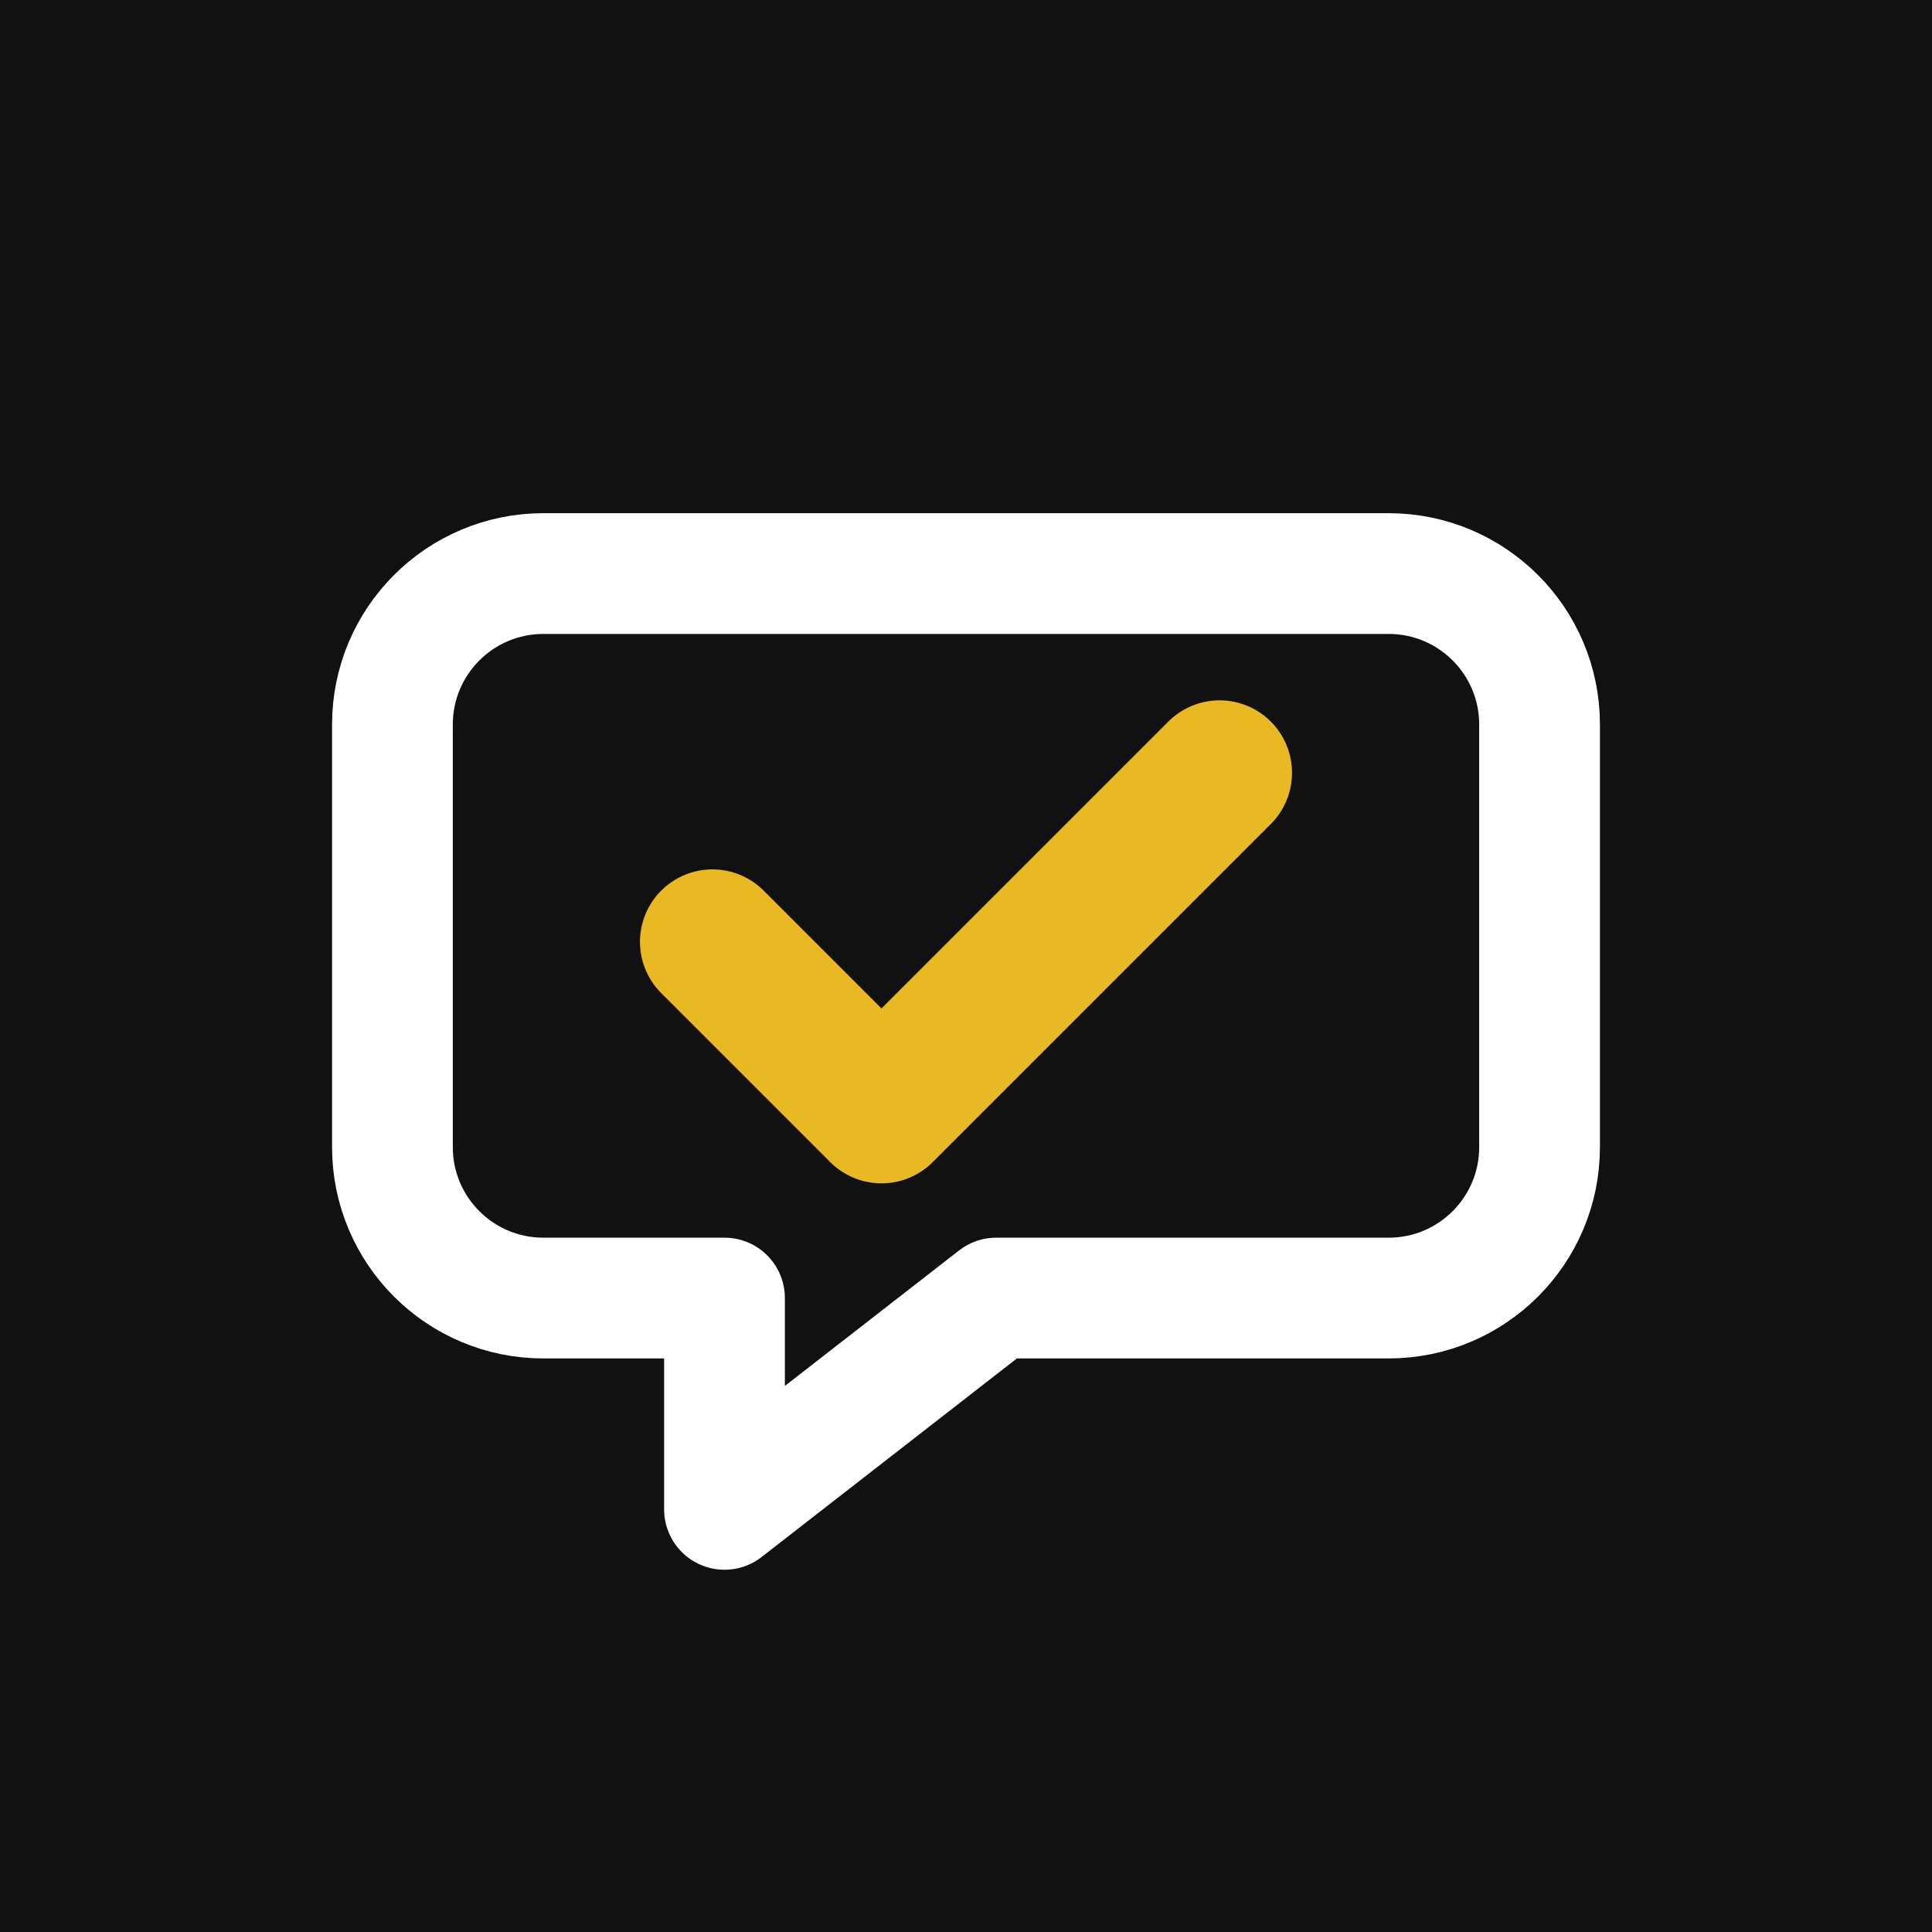
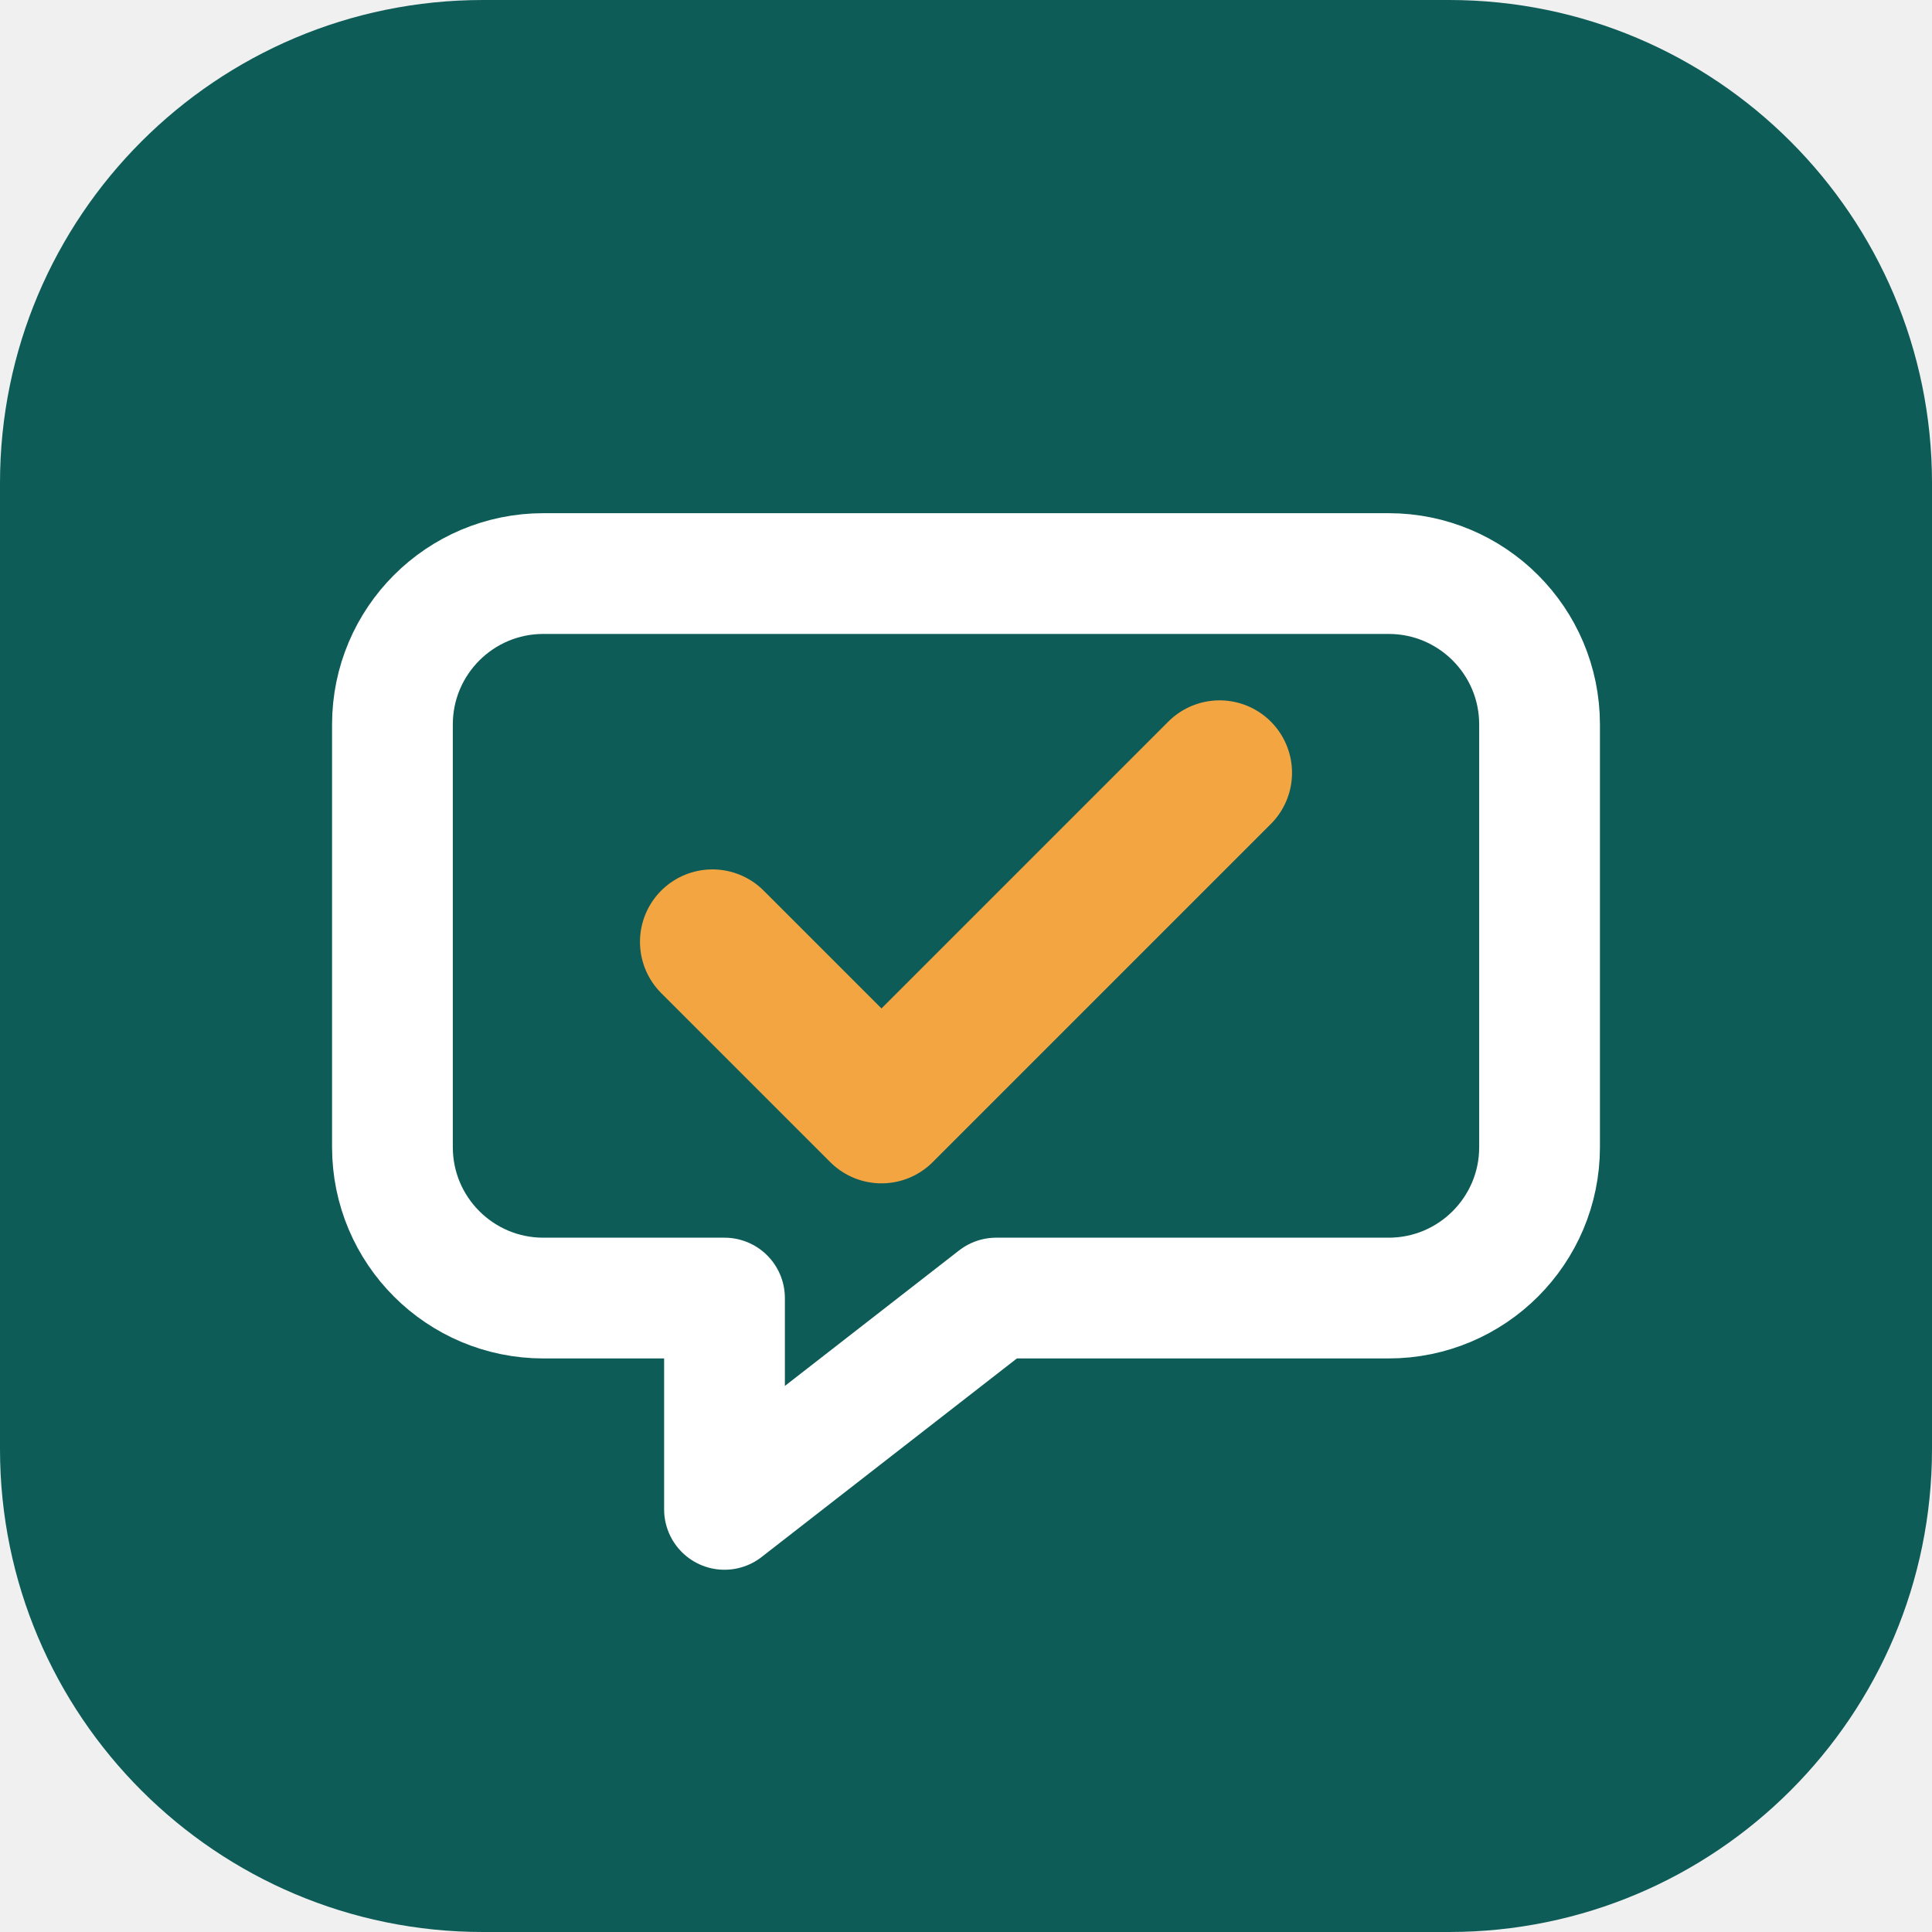
<svg xmlns="http://www.w3.org/2000/svg" viewBox="0 0 32 32">
-   <rect width="32" height="32" fill="#111111" />
+   <rect width="32" height="32" rx="8" fill="#0e5c57" />
  <path d="M9 9.5h14a2.5 2.5 0 0 1 2.5 2.5v7a2.5 2.5 0 0 1-2.5 2.5h-6.5L12 25v-3.5H9A2.5 2.5 0 0 1 6.5 19v-7A2.5 2.5 0 0 1 9 9.5z" fill="none" stroke="#fff" stroke-width="2" stroke-linejoin="round" />
-   <path d="M11.8 15.6l2.8 2.8 5.6-5.6" fill="none" stroke="#e8b923" stroke-width="2.4" stroke-linecap="round" stroke-linejoin="round" />
+   <path d="M11.8 15.6l2.8 2.8 5.6-5.6" fill="none" stroke="#f2a541" stroke-width="2.4" stroke-linecap="round" stroke-linejoin="round" />
</svg>
